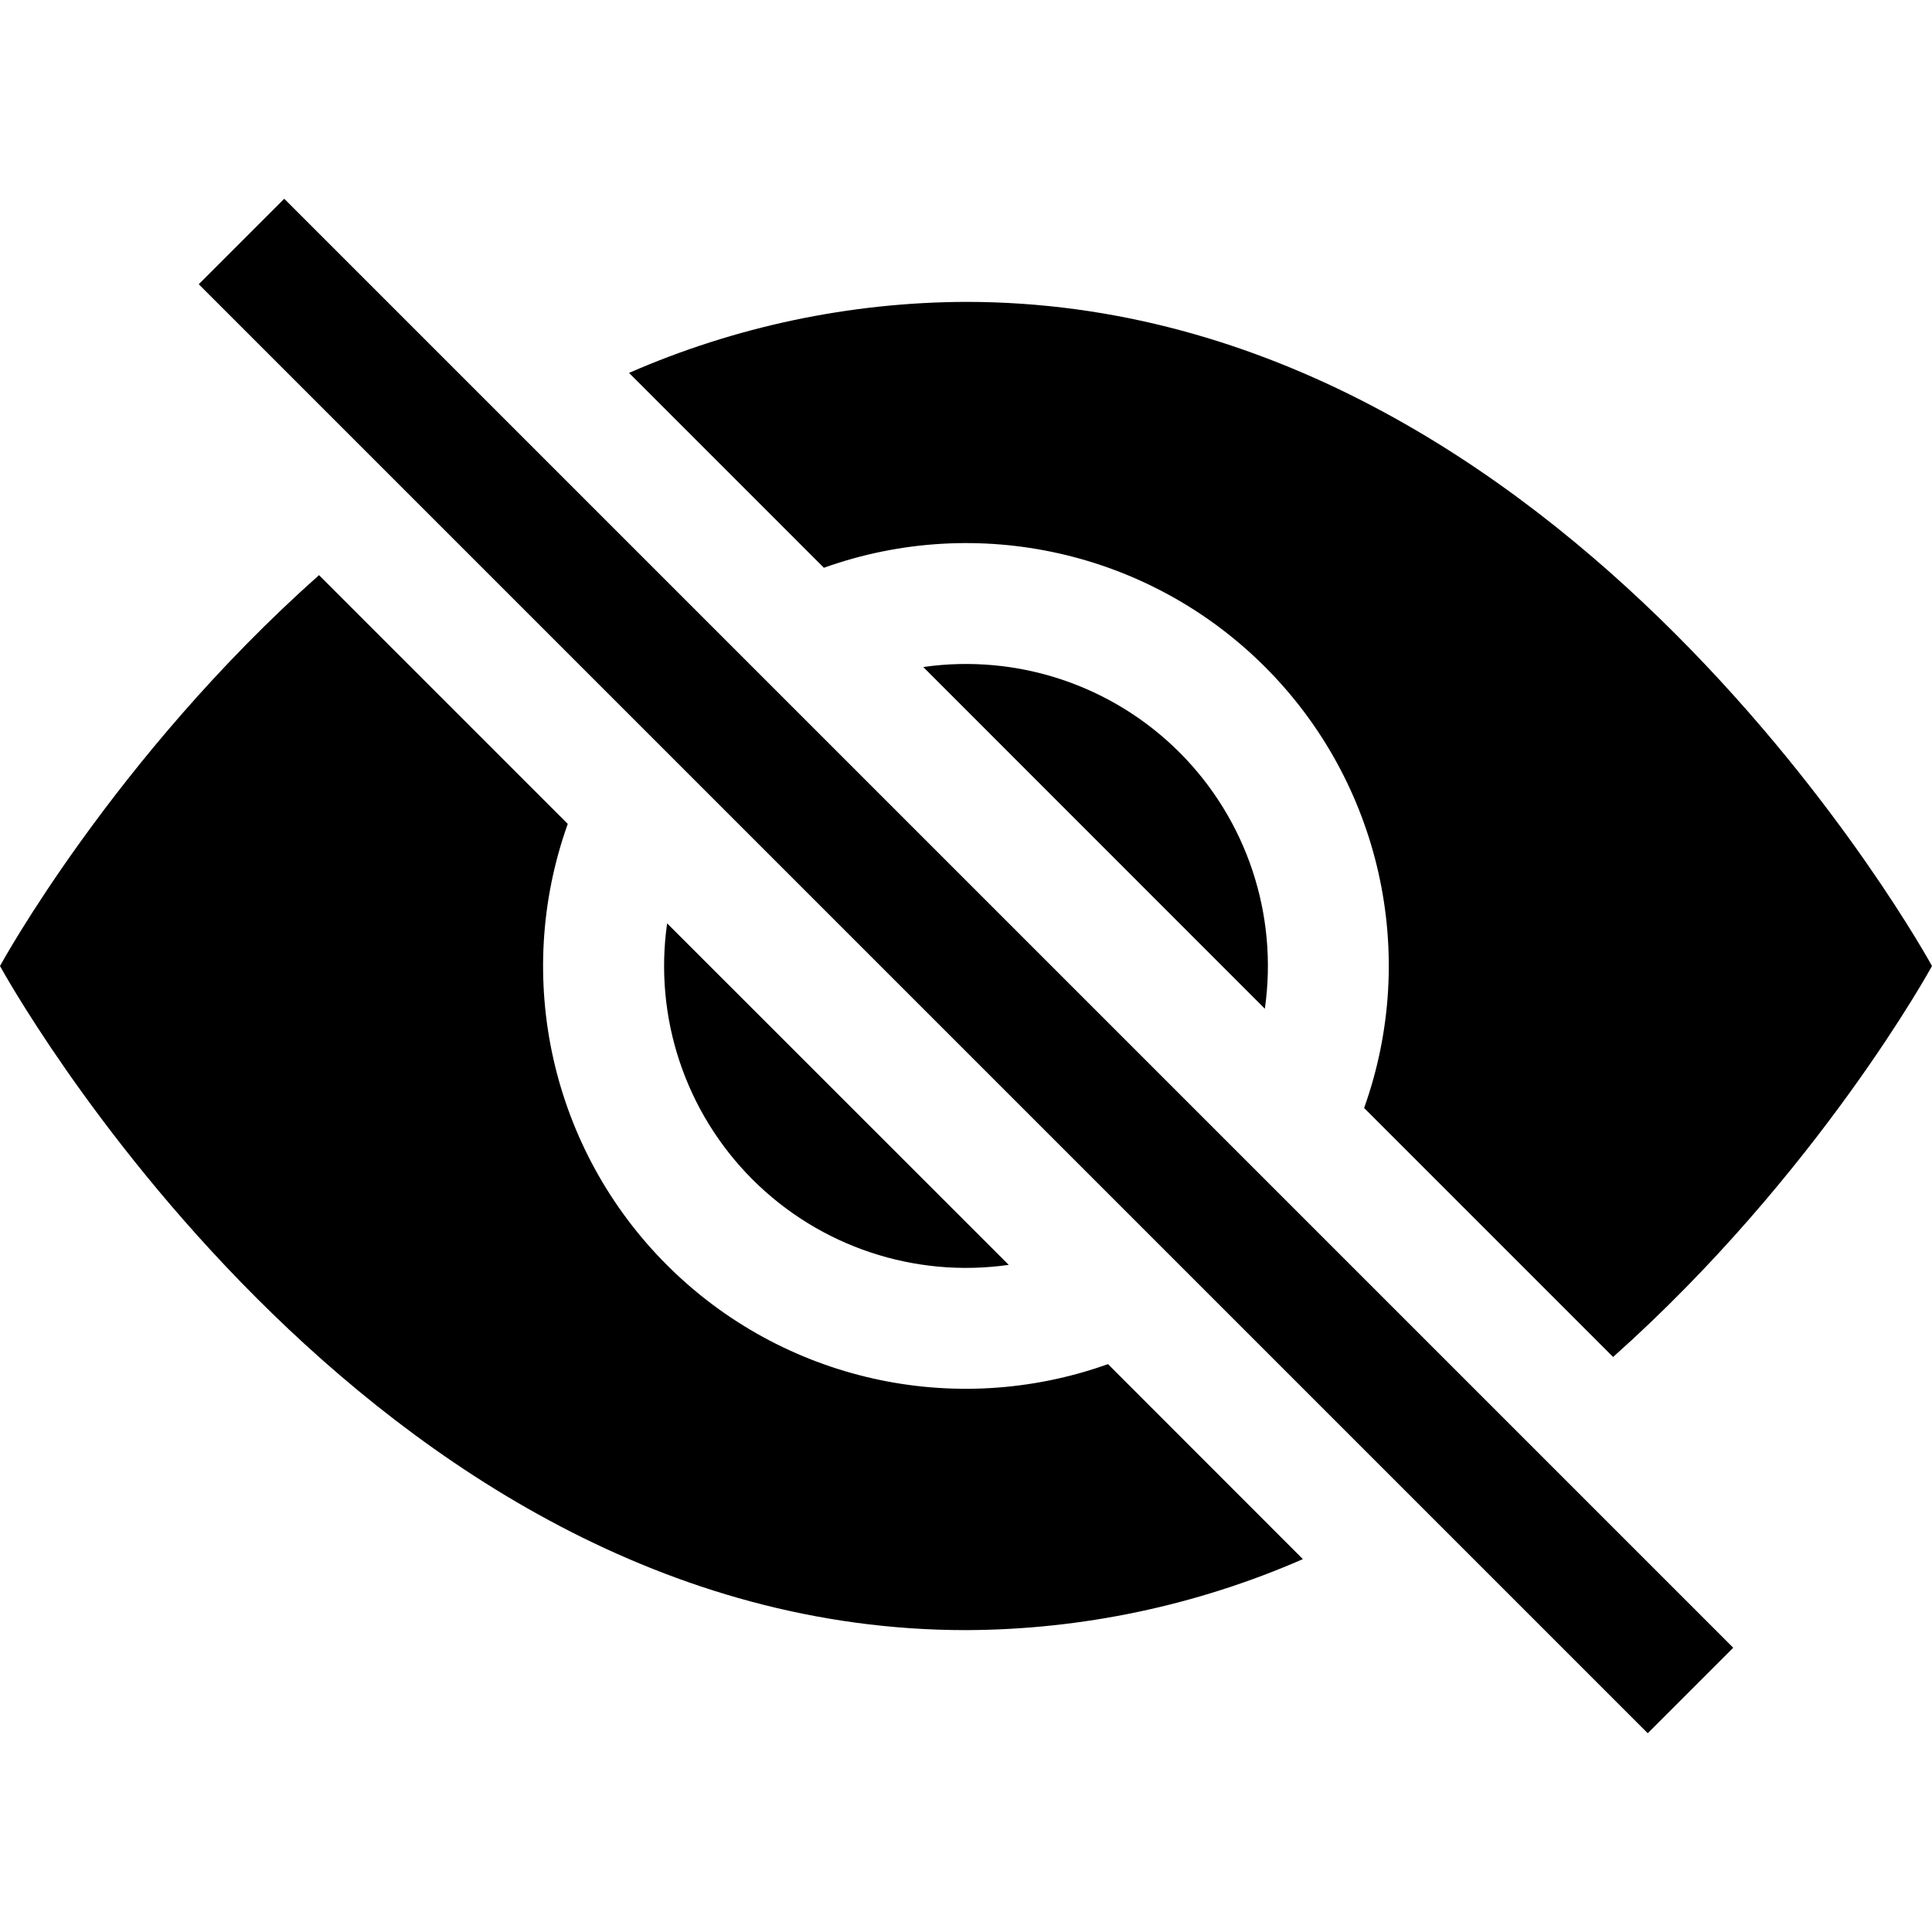
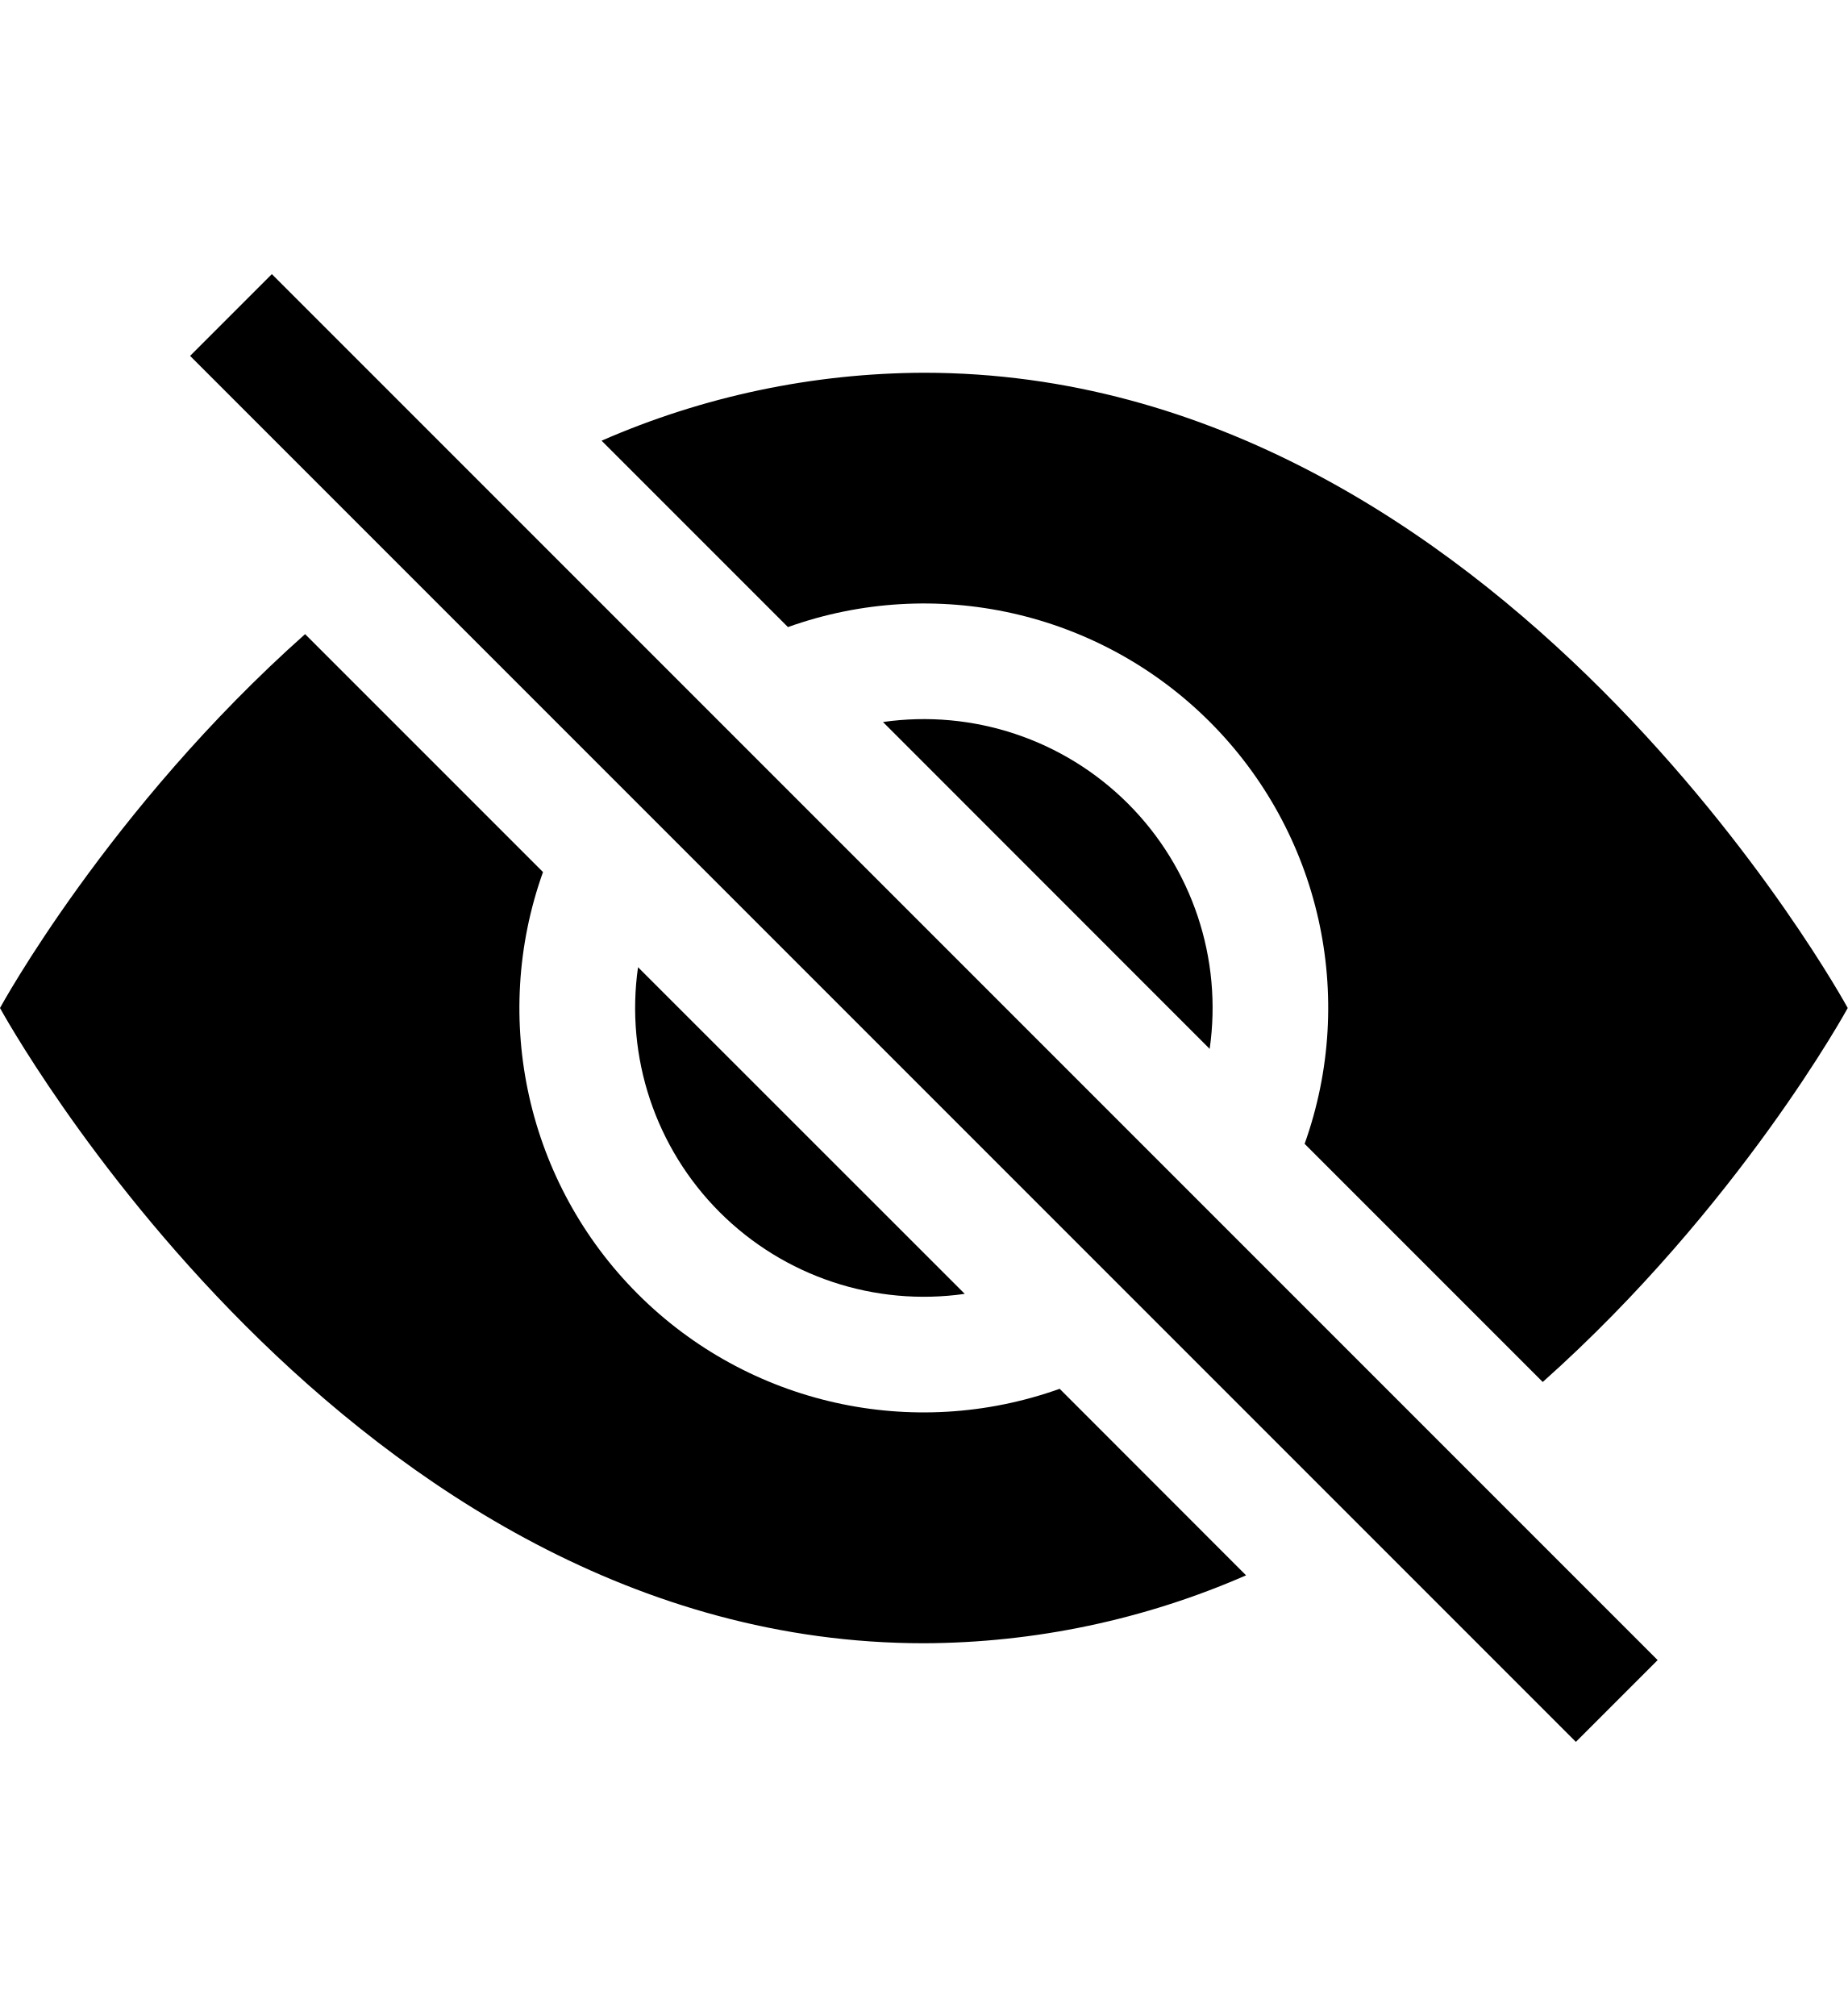
- <svg xmlns="http://www.w3.org/2000/svg" width="16" height="16" fill="currentColor" class="bi bi-eye-slash-fill" viewBox="0 0 16 16">
+ <svg xmlns="http://www.w3.org/2000/svg" width="22" height="24" fill="currentColor" class="bi bi-eye-slash-fill" viewBox="0 0 16 16">
  <path d="m10.79 12.912-1.614-1.615a3.5 3.5 0 0 1-4.474-4.474l-2.06-2.06C.938 6.278 0 8 0 8s3 5.5 8 5.5a7.029 7.029 0 0 0 2.79-.588zM5.21 3.088A7.028 7.028 0 0 1 8 2.5c5 0 8 5.5 8 5.5s-.939 1.721-2.641 3.238l-2.062-2.062a3.5 3.5 0 0 0-4.474-4.474L5.21 3.089z" />
  <path d="M5.525 7.646a2.5 2.5 0 0 0 2.829 2.829l-2.83-2.829zm4.95.708-2.829-2.83a2.5 2.5 0 0 1 2.829 2.829zm3.171 6-12-12 .708-.708 12 12-.708.708z" />
</svg>
